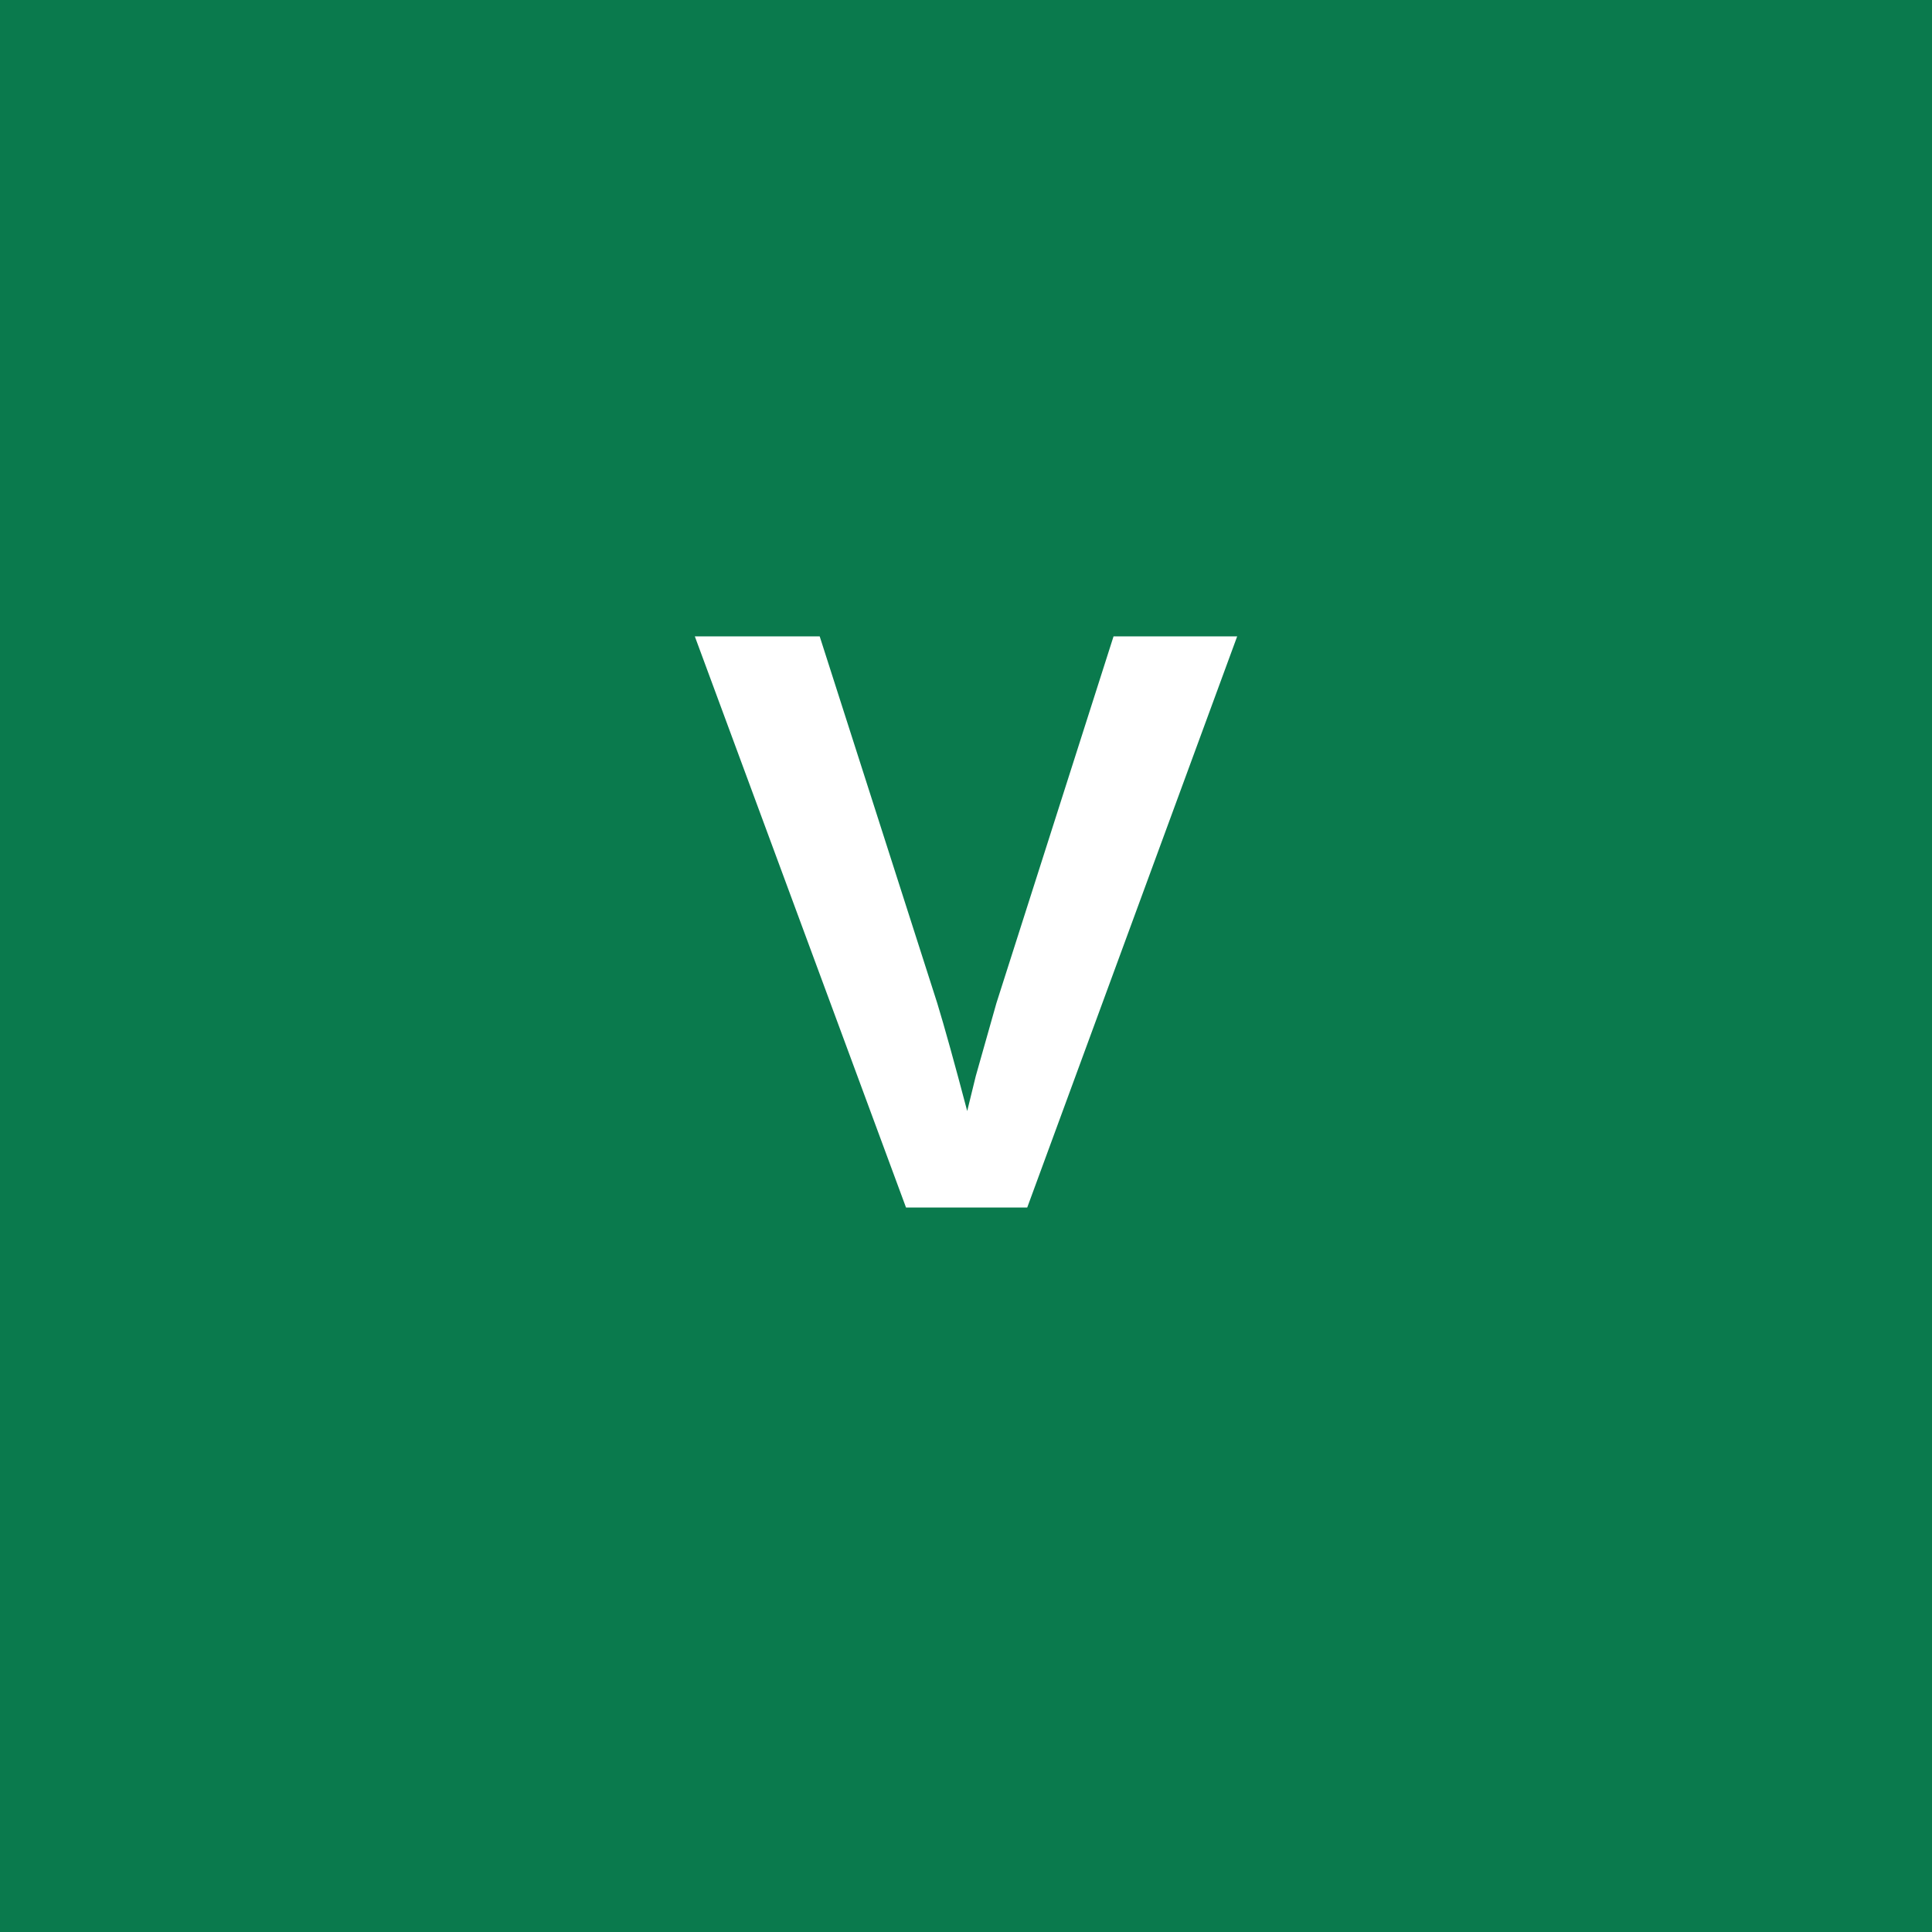
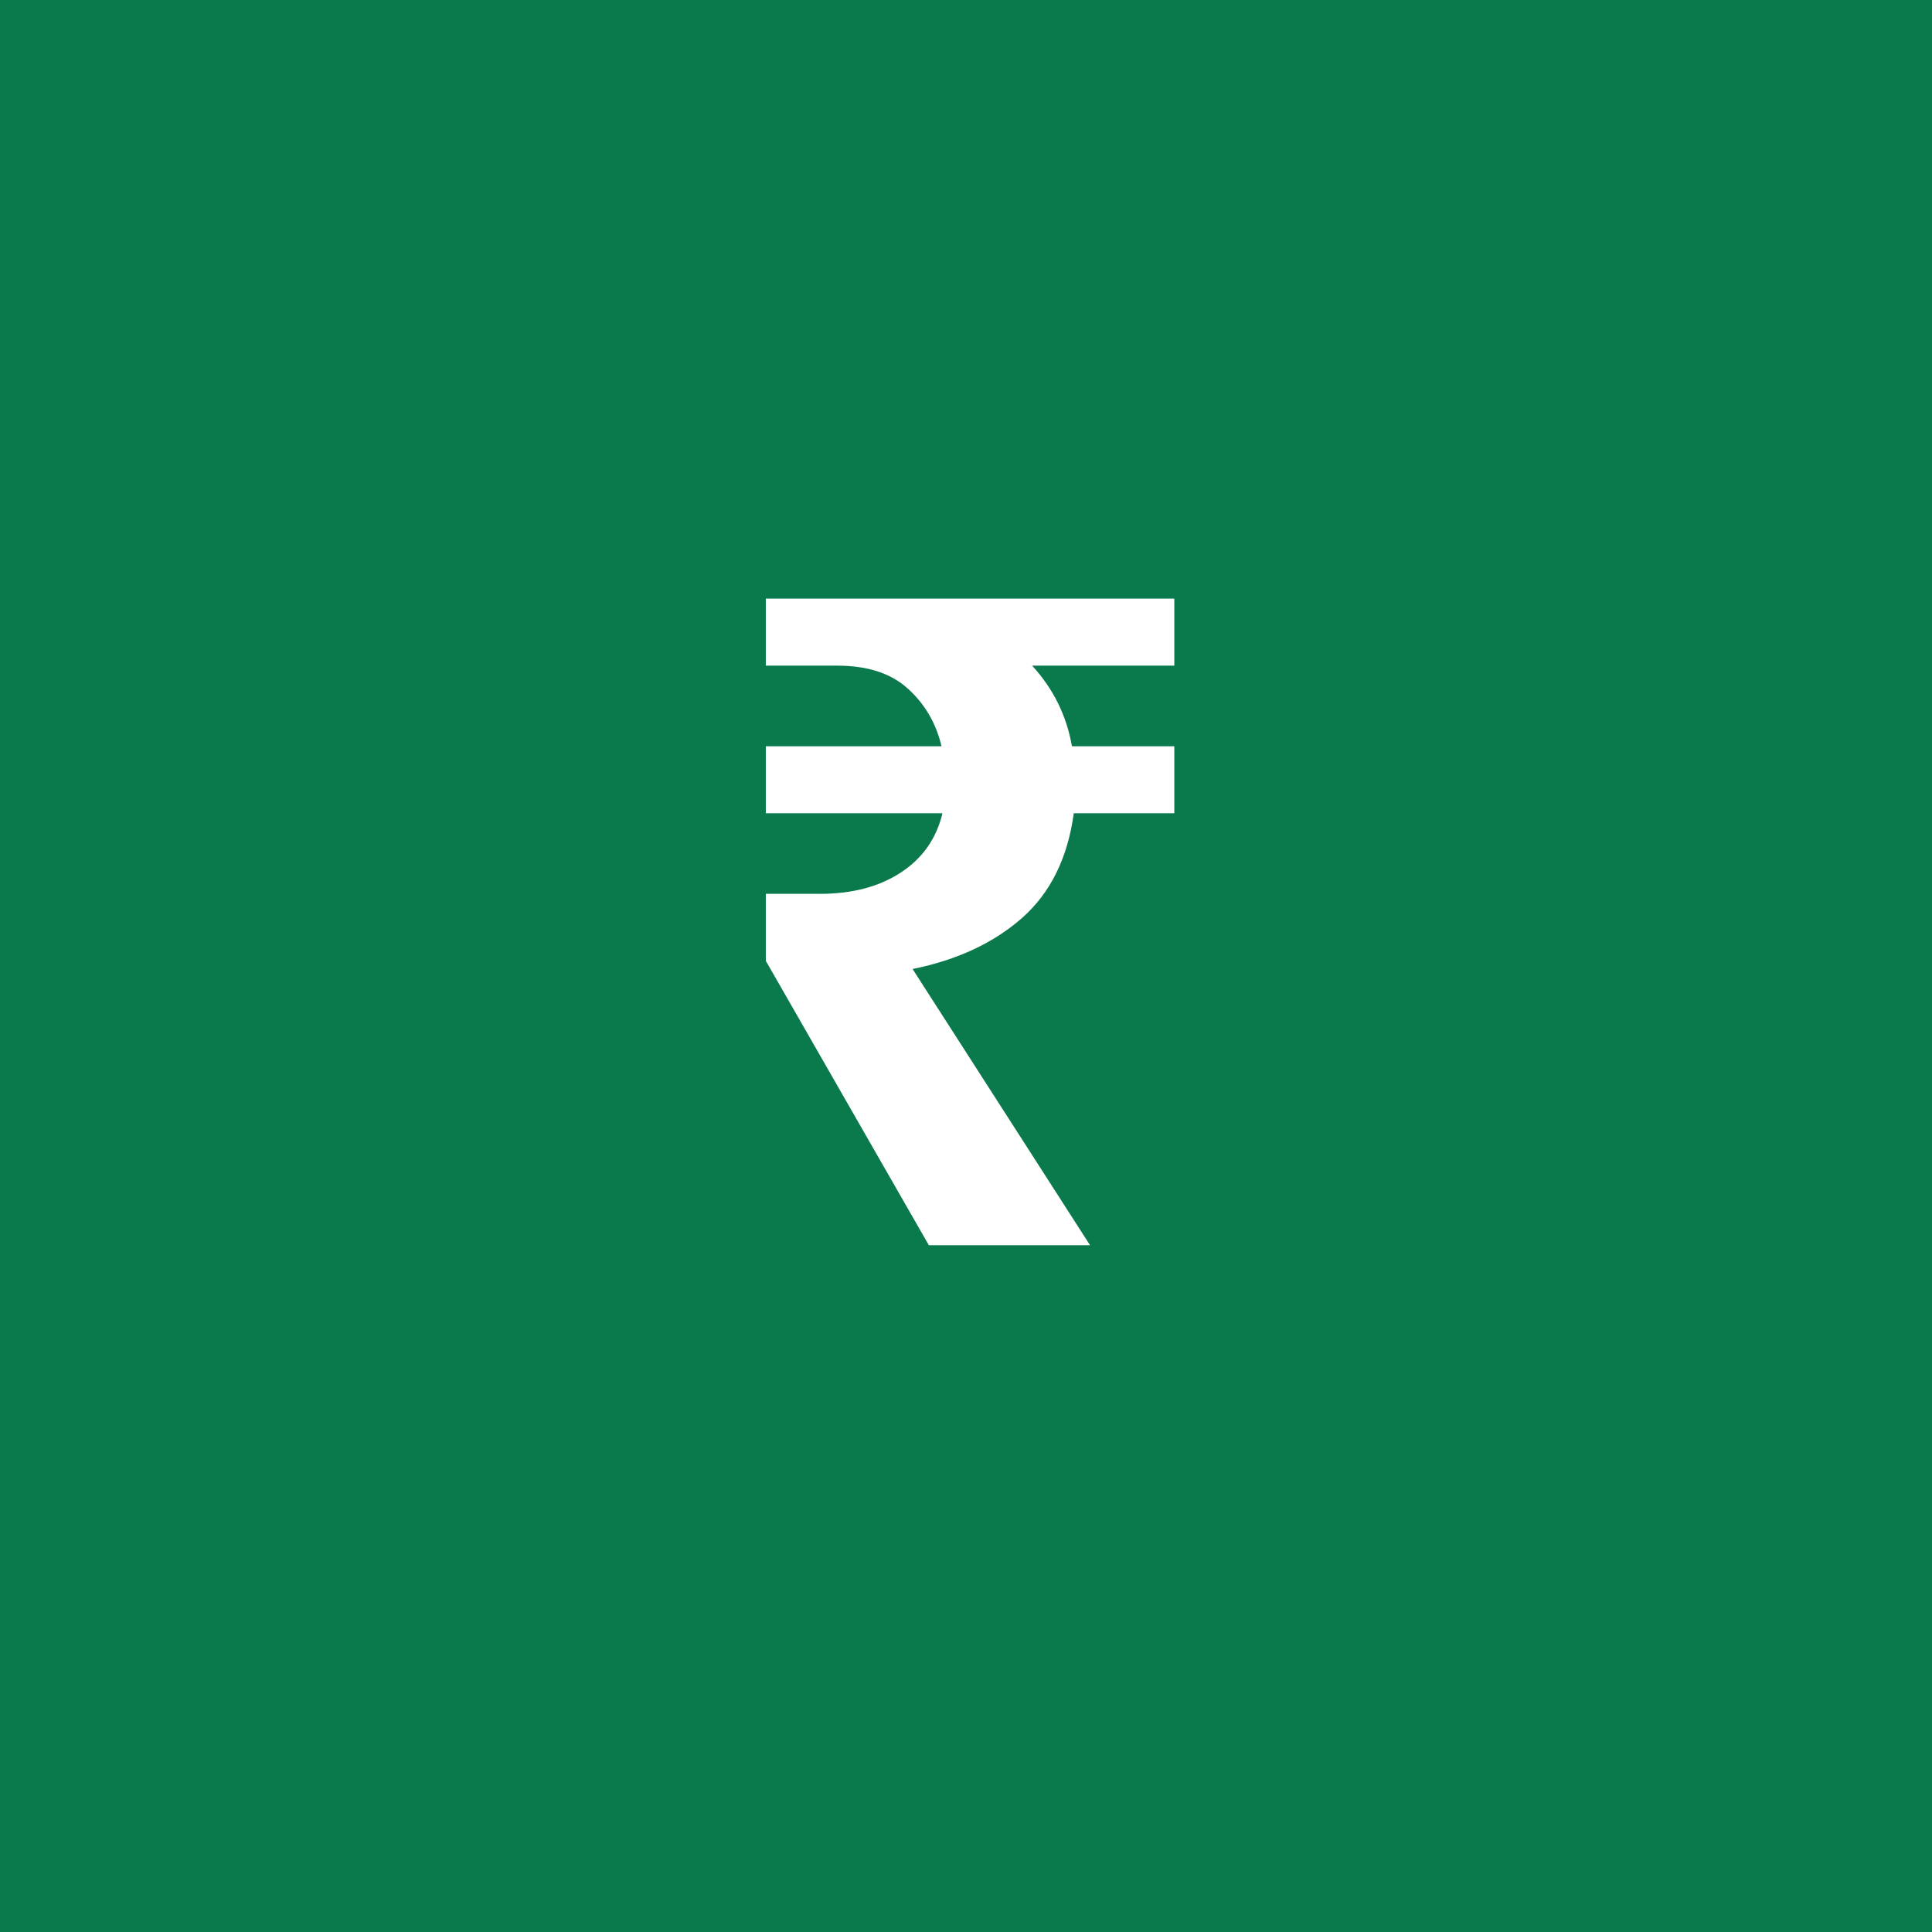
<svg xmlns="http://www.w3.org/2000/svg" viewBox="0 0 512 512" width="512" height="512">
  <rect width="512" height="512" fill="#0a7a4d" />
-   <text x="256" y="320" font-family="Arial, Helvetica, sans-serif" font-size="220" font-weight="700" fill="#ffffff" text-anchor="middle">V</text>
+   <text x="256" y="330" font-family="Arial, Helvetica, sans-serif" font-size="240" font-weight="700" fill="#ffffff" text-anchor="middle">₹</text>
</svg>
